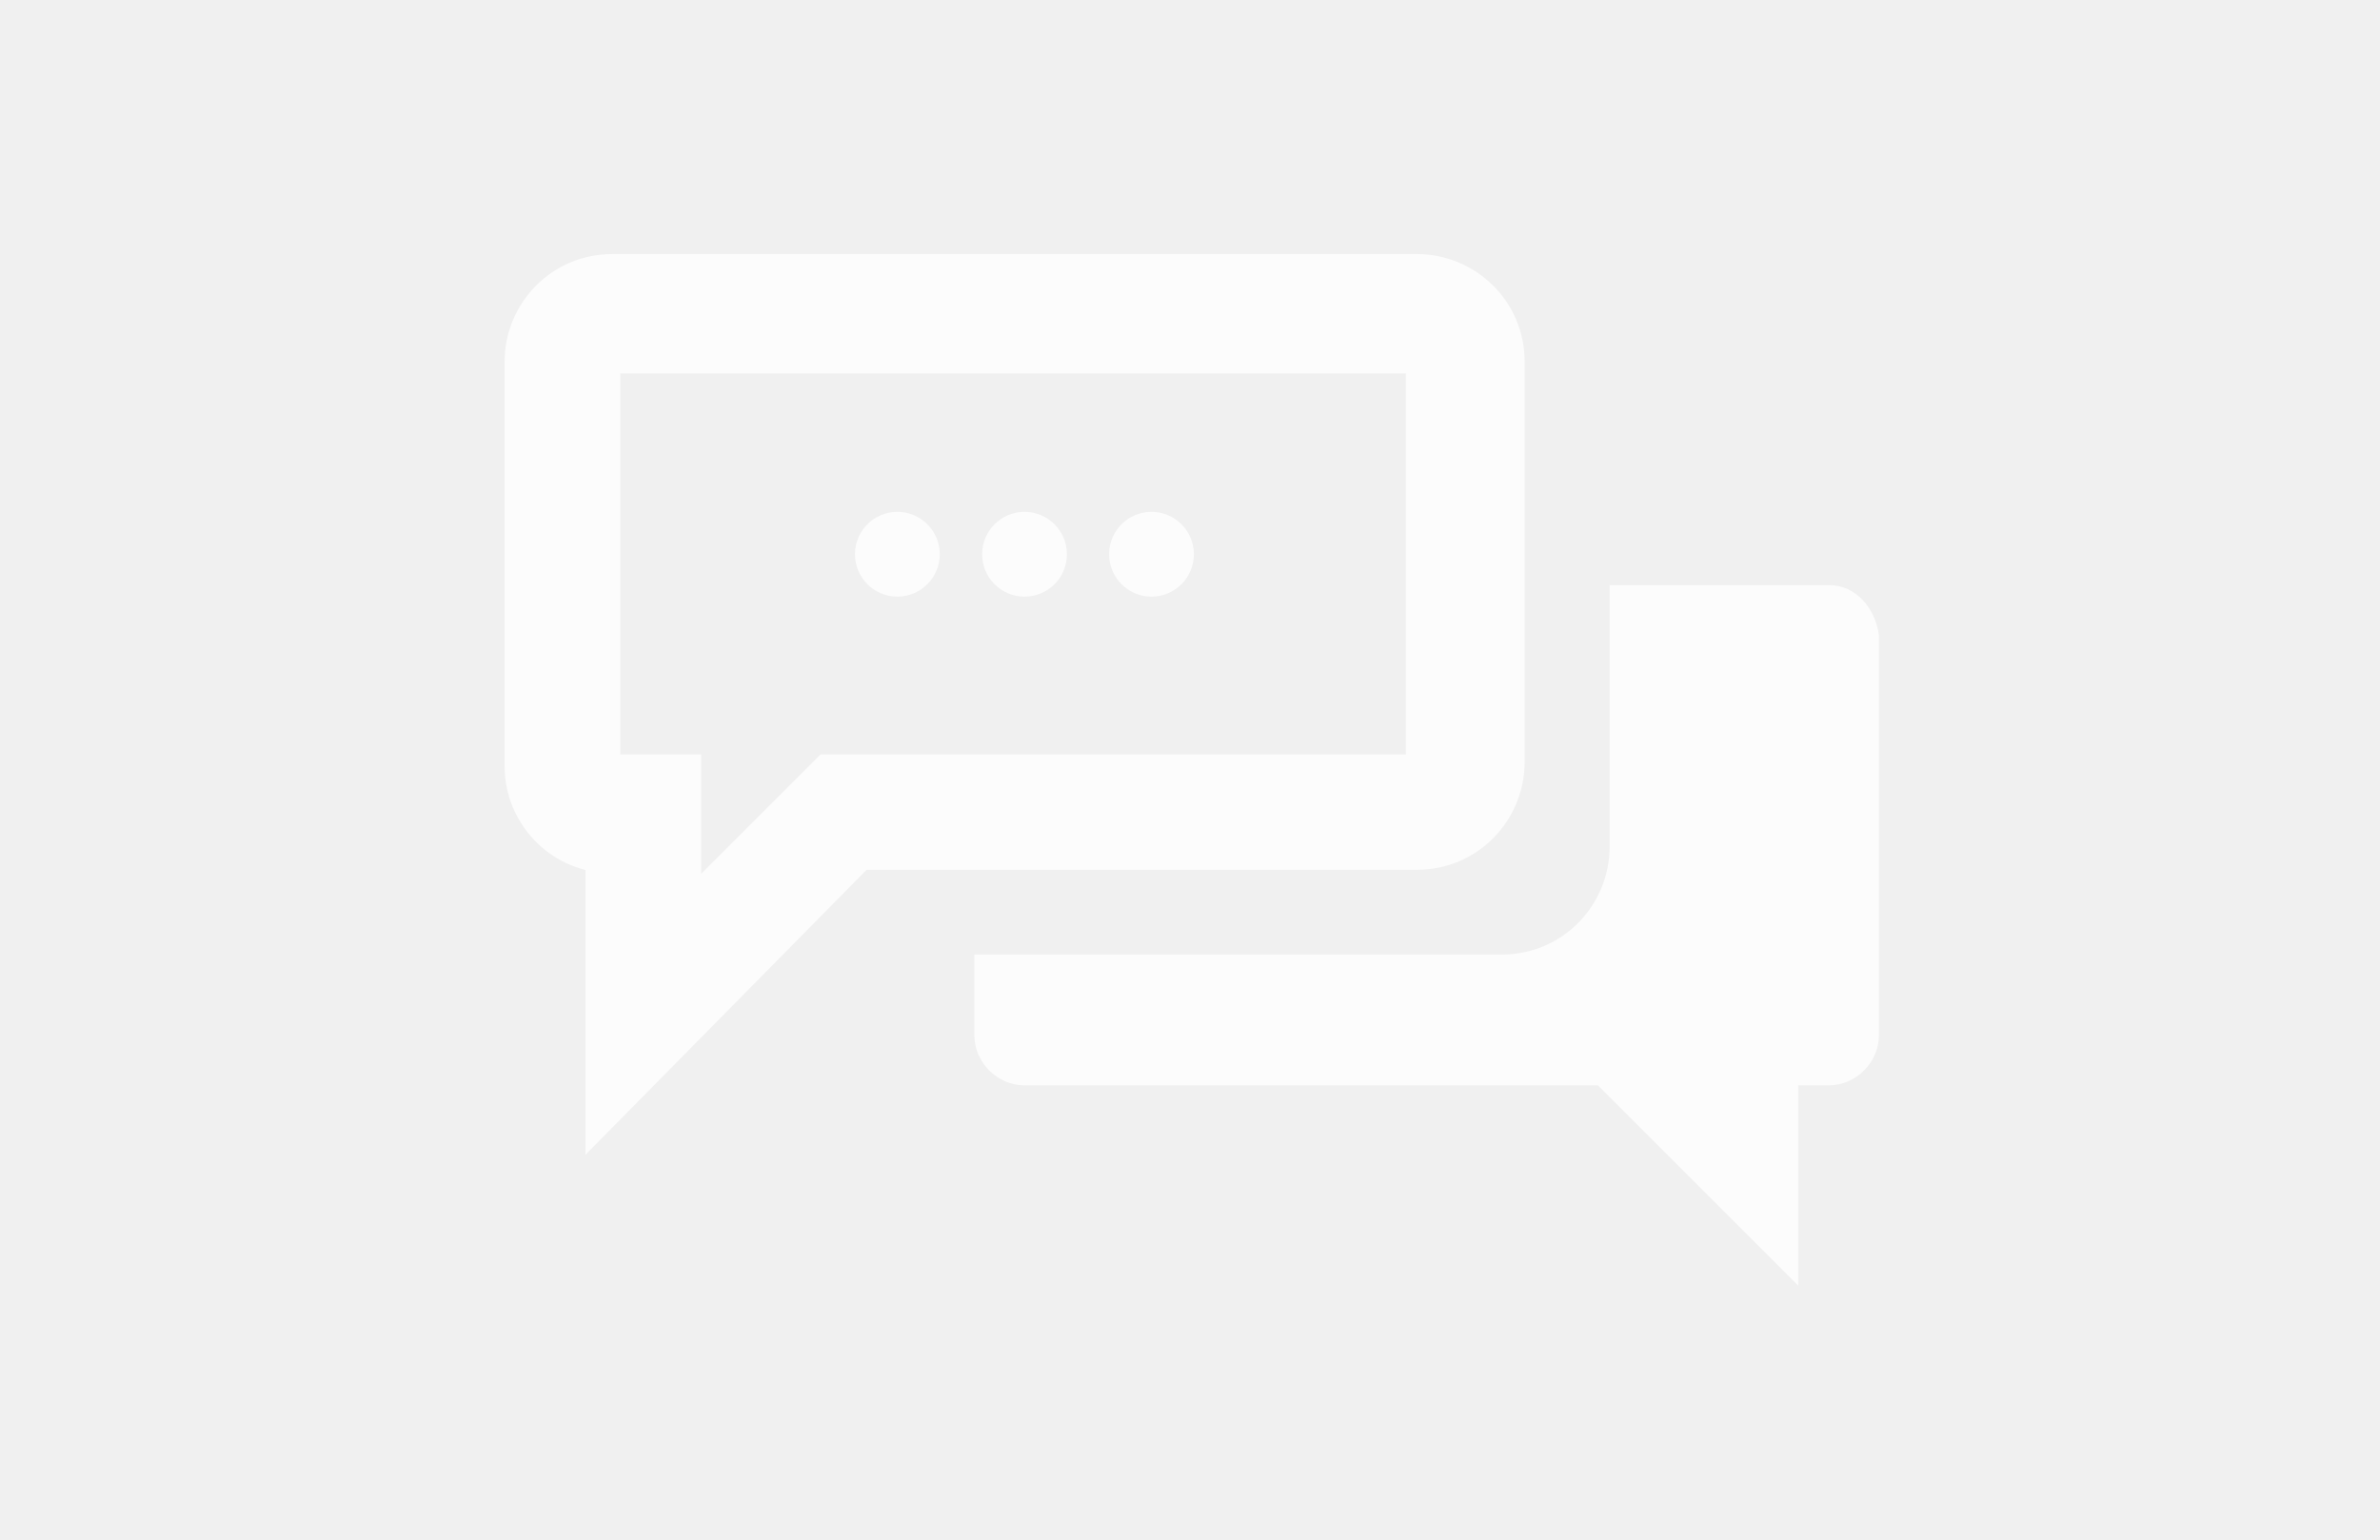
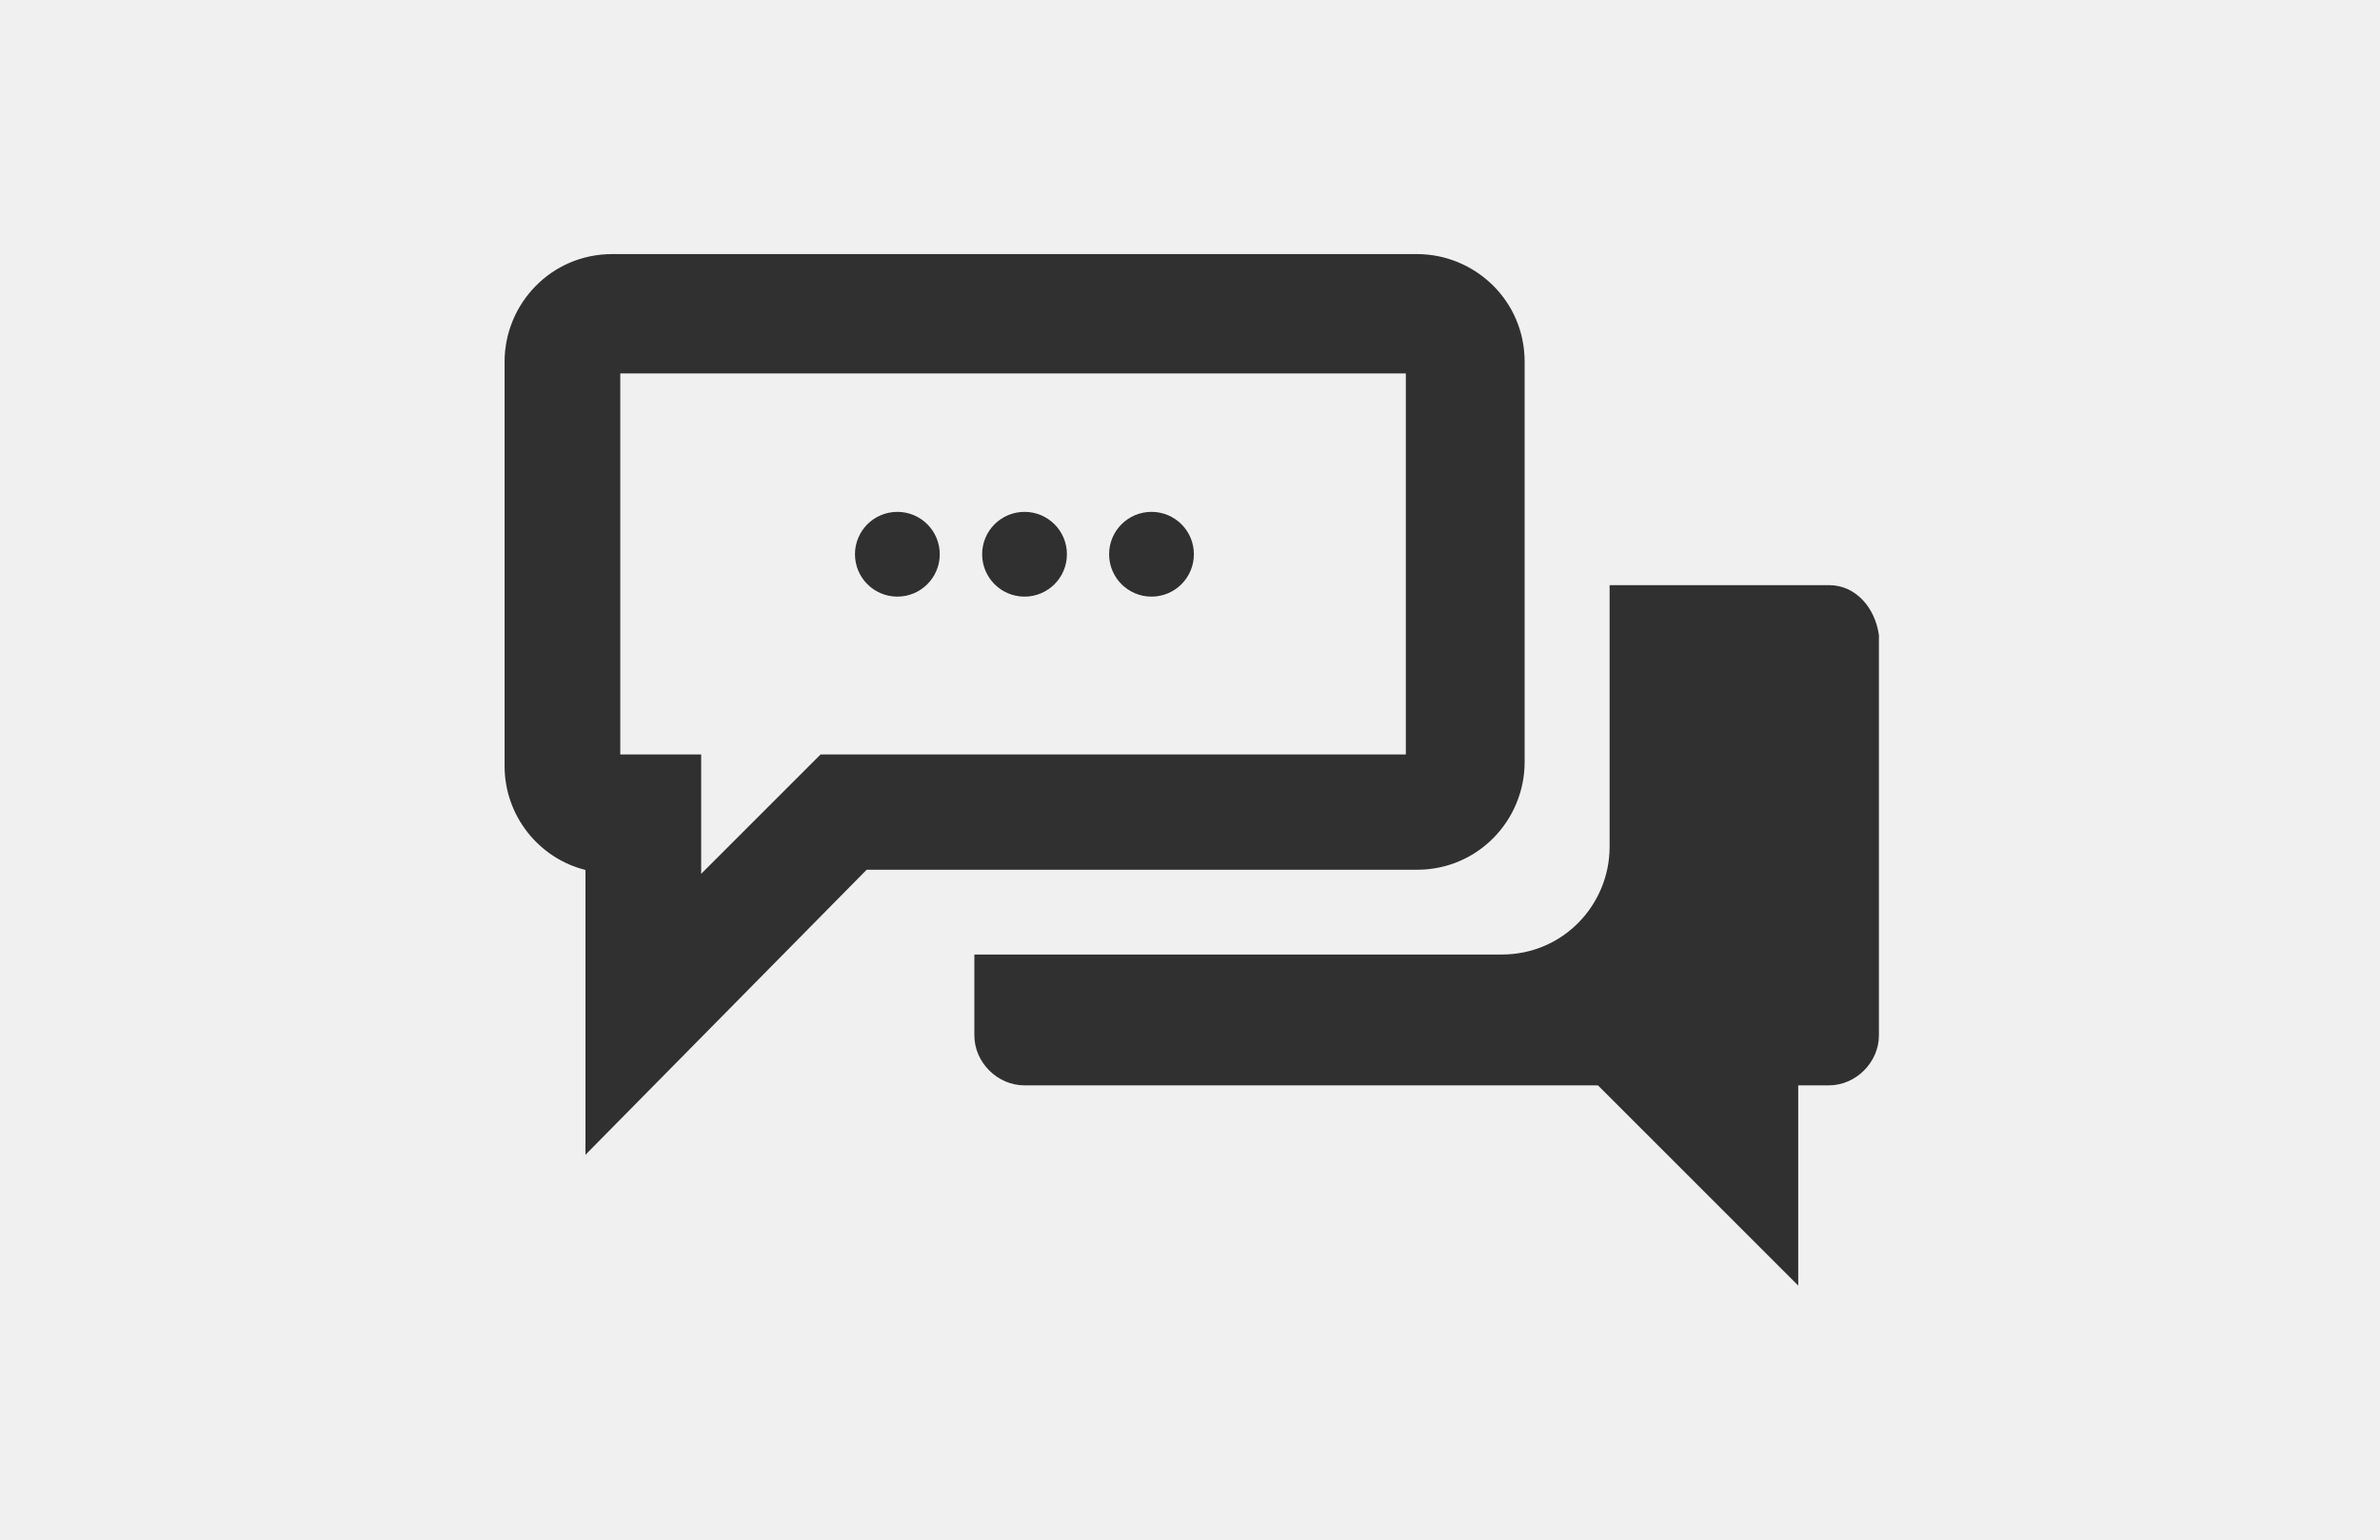
<svg xmlns="http://www.w3.org/2000/svg" version="1.1" id="Layer_1" x="0px" y="0px" viewBox="0 0 1224 792" enable-background="new 0 0 1224 792" xml:space="preserve">
  <g>
    <g opacity="0.8">
      <g>
-         <path fill="#FFFFFF" d="M301.1,594V447.5c-23.8-5.9-41.6-27.7-41.6-53.5V186.1c0-29.7,23.8-55.4,55.4-55.4h413.8     c29.7,0,55.4,23.8,55.4,55.4V392c0,29.7-23.8,55.4-55.4,55.4H445.7L301.1,594z M319,388.1h41.6v61.4l61.4-61.4h301v-196H319     V388.1z" />
+         <path class="stream-icon" d="M301.1,594V447.5c-23.8-5.9-41.6-27.7-41.6-53.5V186.1c0-29.7,23.8-55.4,55.4-55.4h413.8     c29.7,0,55.4,23.8,55.4,55.4V392c0,29.7-23.8,55.4-55.4,55.4H445.7L301.1,594z M319,388.1h41.6v61.4l61.4-61.4h301v-196H319     V388.1z" />
      </g>
      <g>
-         <path fill="#FFFFFF" d="M940.7,301H827.8v134.6c0,29.7-23.8,55.4-55.4,55.4H501.1v41.6c0,13.9,11.9,25.7,25.7,25.7h295l103,103     v-103h15.8c13.9,0,25.7-11.9,25.7-25.7V326.7C964.4,312.8,954.5,301,940.7,301z" />
+         <path class="stream-icon" d="M940.7,301H827.8v134.6c0,29.7-23.8,55.4-55.4,55.4H501.1v41.6c0,13.9,11.9,25.7,25.7,25.7h295l103,103     v-103h15.8c13.9,0,25.7-11.9,25.7-25.7V326.7C964.4,312.8,954.5,301,940.7,301z" />
      </g>
      <g>
-         <circle fill="#FFFFFF" cx="461.5" cy="285.1" r="21.8" />
-         <circle fill="#FFFFFF" cx="526.9" cy="285.1" r="21.8" />
-         <circle fill="#FFFFFF" cx="592.2" cy="285.1" r="21.8" />
+         <circle cx="461.5" cy="285.1" r="21.8" />
+         <circle cx="526.9" cy="285.1" r="21.8" />
+         <circle cx="592.2" cy="285.1" r="21.8" />
      </g>
    </g>
  </g>
</svg>
